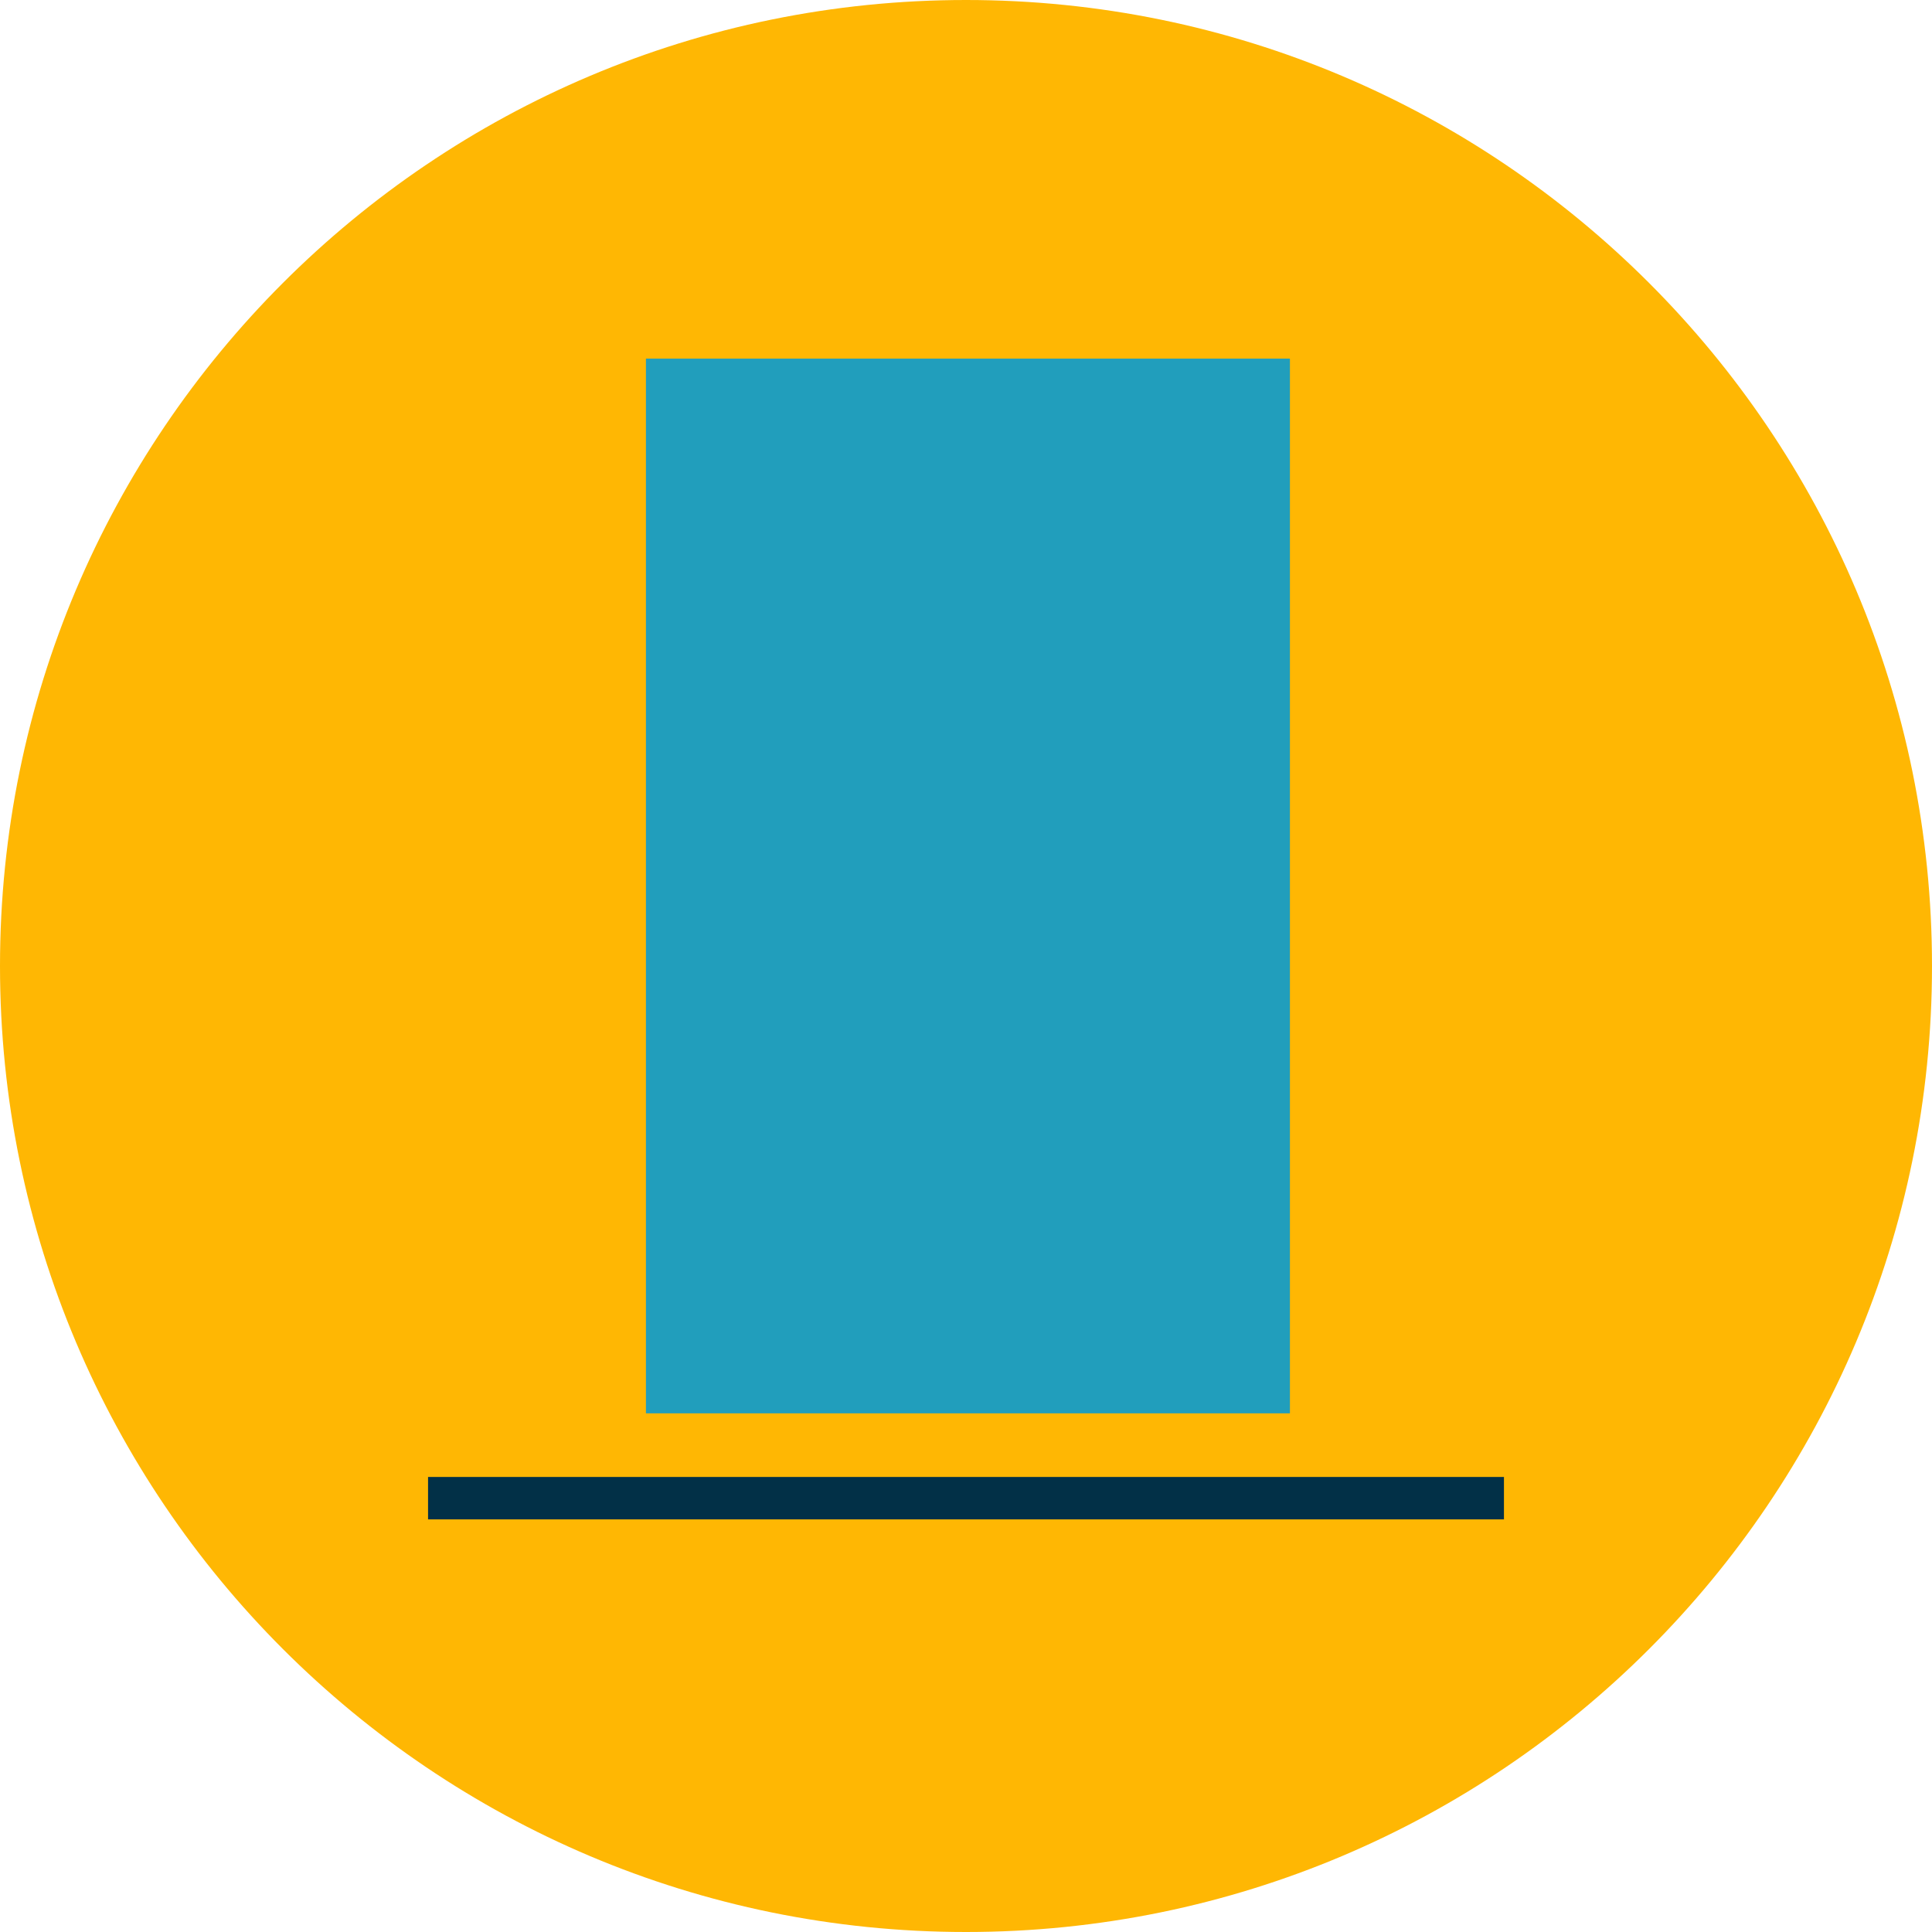
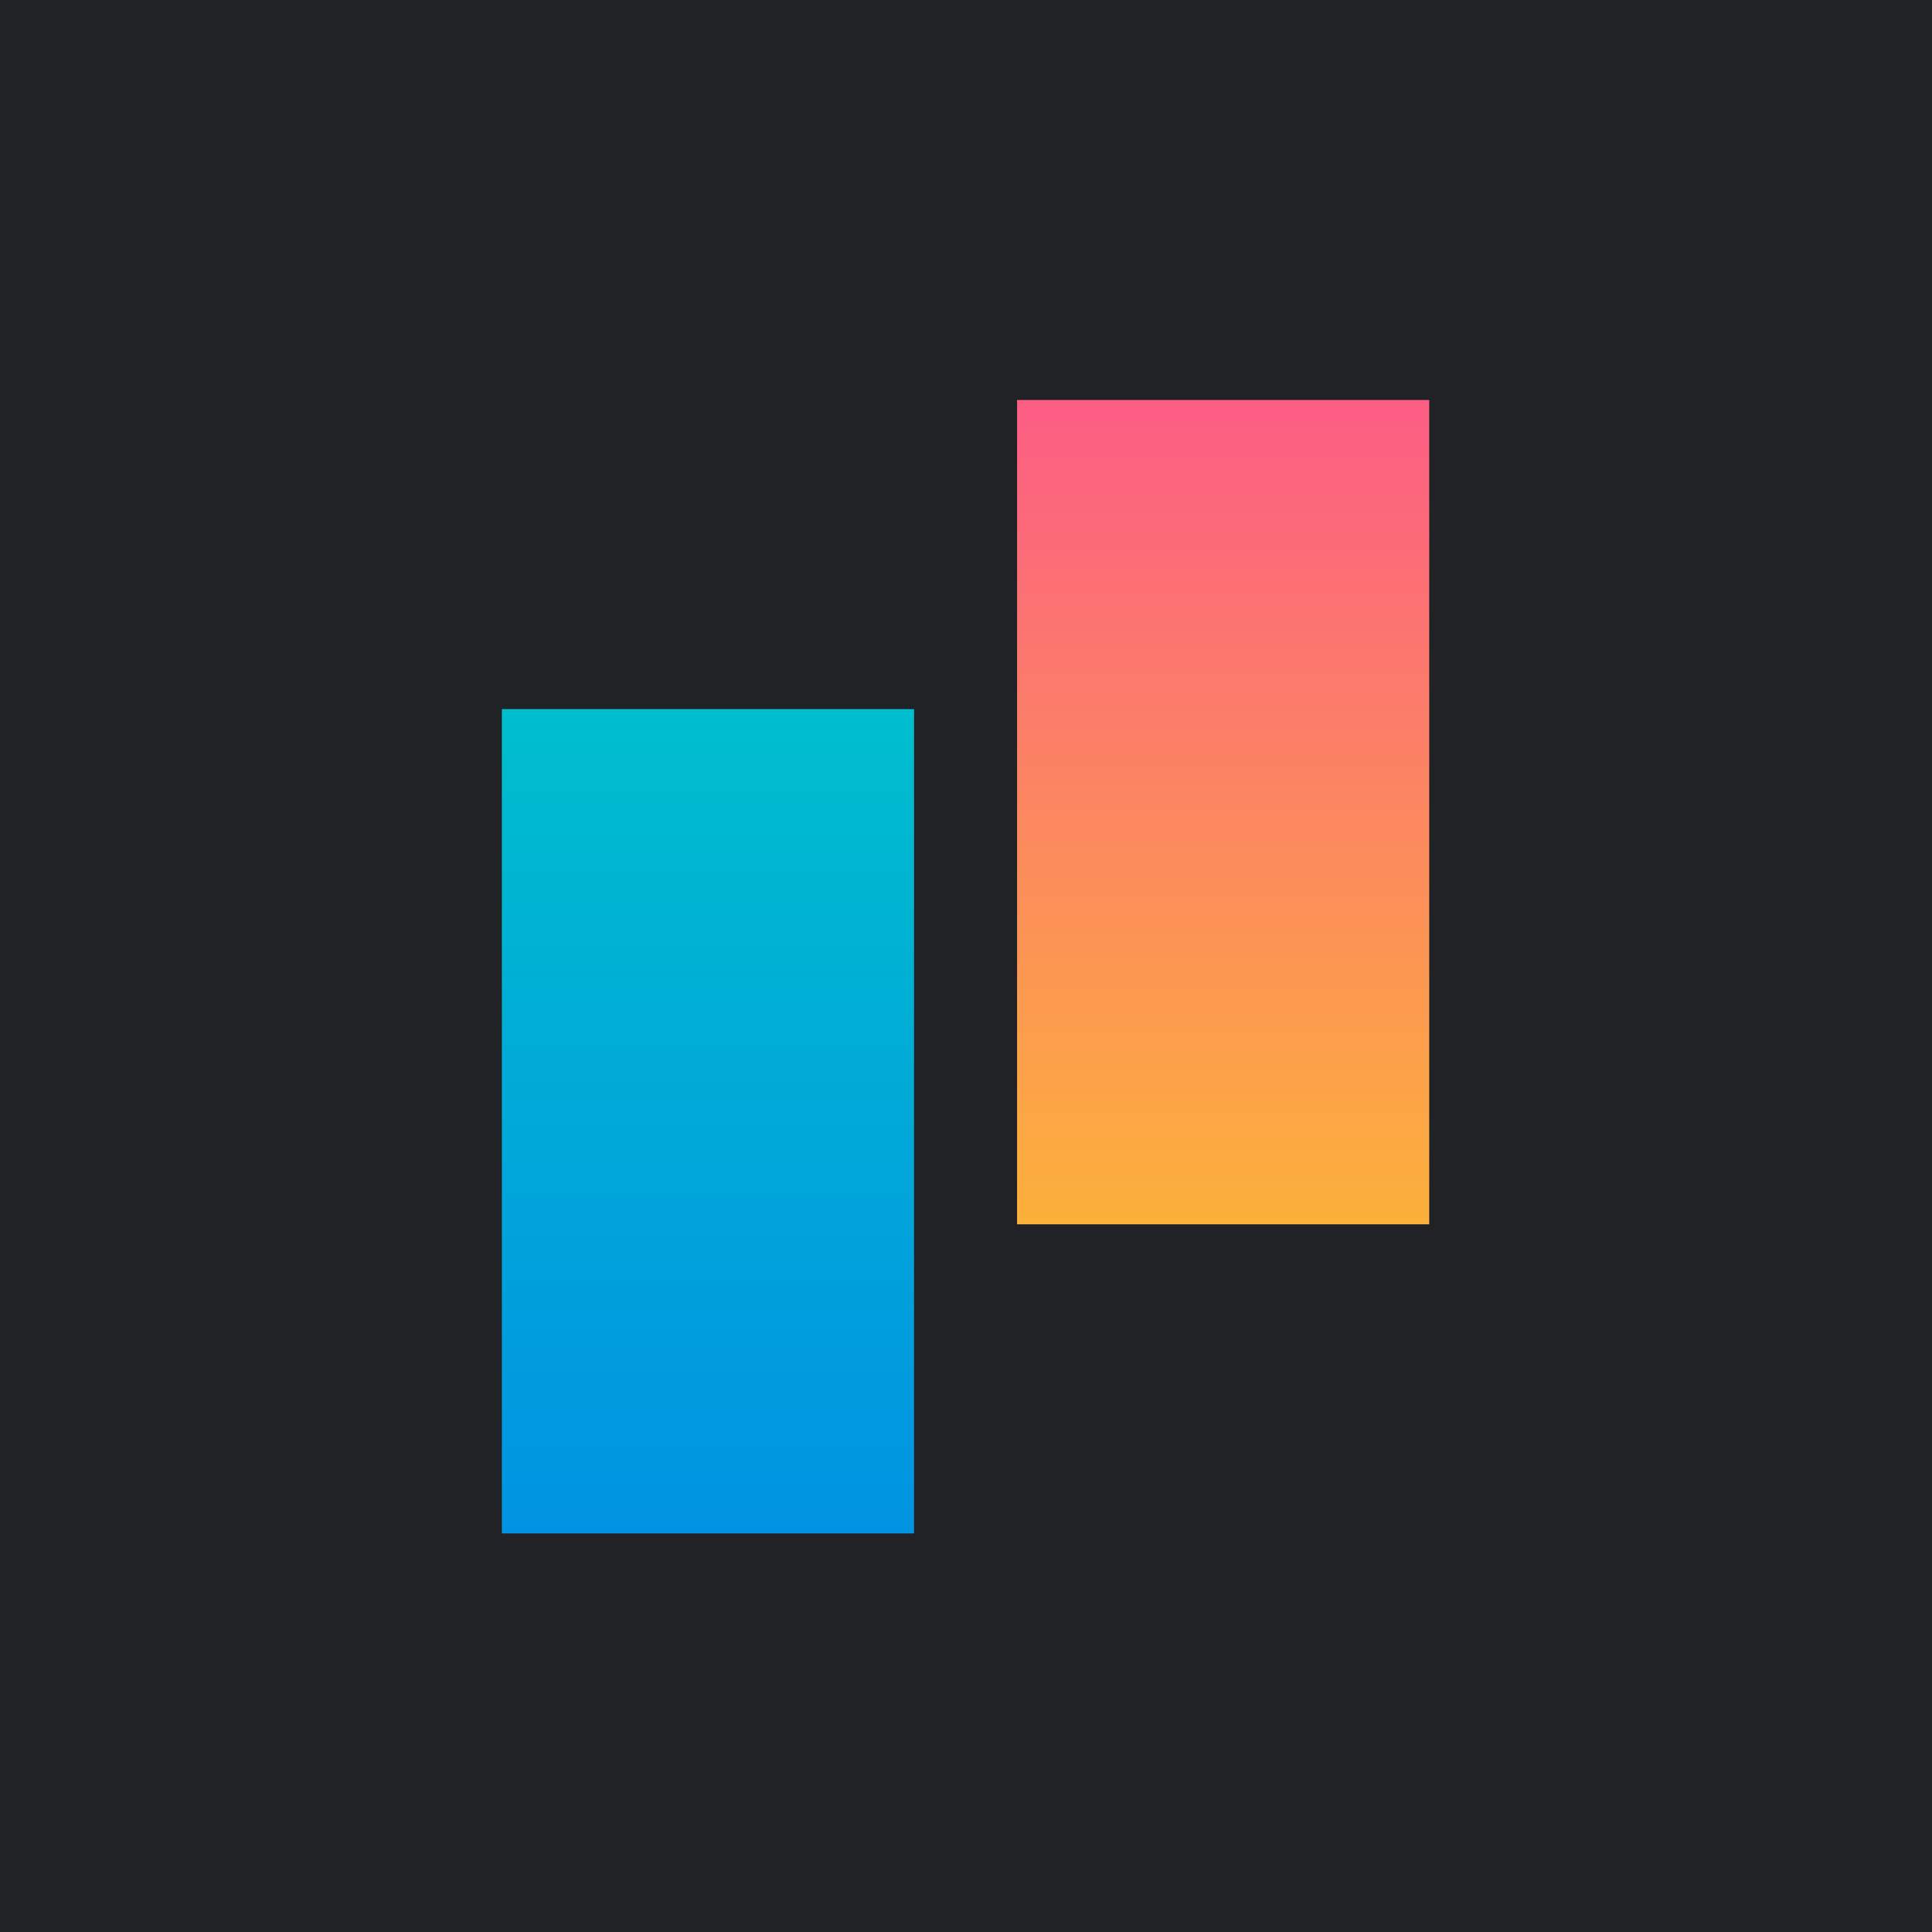
- <svg xmlns="http://www.w3.org/2000/svg" width="256" height="256" viewBox="0 0 256 256" fill="none">
-   <circle cx="128" cy="128" r="128" fill="#FFB703" />
-   <rect x="85.589" y="47.521" width="85.333" height="139.753" fill="#219EBC" />
-   <rect x="56.719" y="195.705" width="142.563" height="5.621" fill="#023047" />
+ <svg xmlns="http://www.w3.org/2000/svg" width="1024" height="1024" viewBox="0 0 1024 1024" fill="none">
+   <rect width="1024" height="1024" fill="#212226" />
+   <rect width="218.453" height="436.907" transform="matrix(1 0 0 -1 266 812.747)" fill="url(#paint0_linear_266_102)" />
+   <rect width="218.453" height="436.907" transform="matrix(1 0 0 -1 539.066 648.907)" fill="url(#paint1_linear_266_102)" />
+   <defs>
+     <linearGradient id="paint0_linear_266_102" x1="109.227" y1="436.907" x2="109.227" y2="0" gradientUnits="userSpaceOnUse">
+       <stop stop-color="#00BECE" />
+       <stop offset="1" stop-color="#0093E2" />
+     </linearGradient>
+     <linearGradient id="paint1_linear_266_102" x1="109.227" y1="436.907" x2="109.227" y2="0" gradientUnits="userSpaceOnUse">
+       <stop stop-color="#FC5D85" />
+       <stop offset="1" stop-color="#FCB13B" />
+     </linearGradient>
+   </defs>
</svg>
